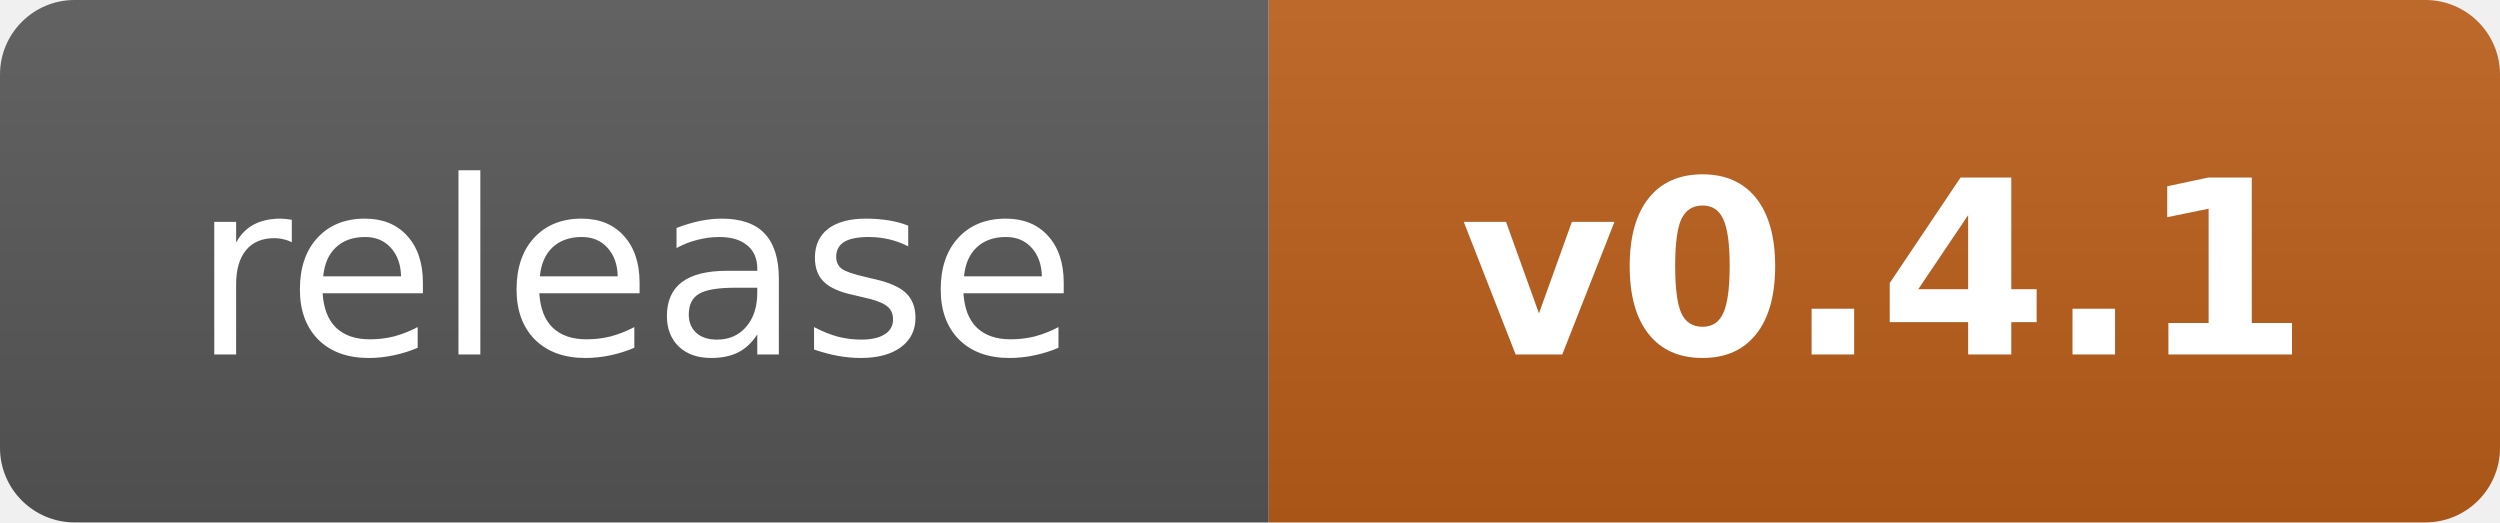
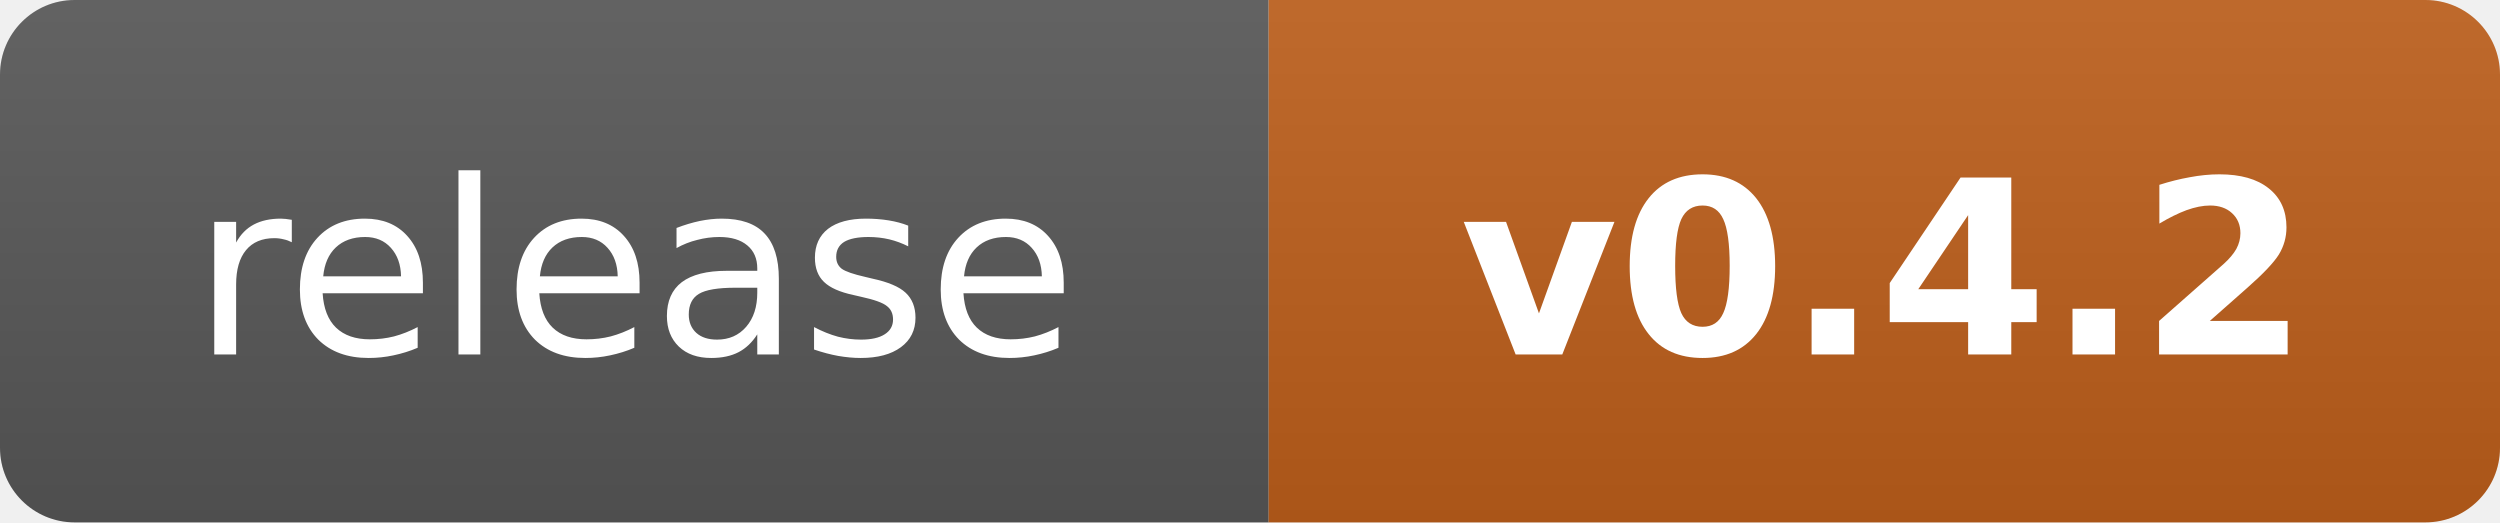
- <svg xmlns="http://www.w3.org/2000/svg" width="134" height="28" viewBox="0 0 134 28" role="img" aria-label="release: v0.4.1">
+ <svg xmlns="http://www.w3.org/2000/svg" width="134" height="28" viewBox="0 0 134 28" role="img" aria-label="release: v0.4.2">
  <linearGradient id="shine" x2="0" y2="100%">
    <stop offset="0" stop-color="#fff" stop-opacity=".08" />
    <stop offset="1" stop-color="#000" stop-opacity=".08" />
  </linearGradient>
  <clipPath id="round">
    <rect width="134" height="28" rx="4" />
  </clipPath>
  <g clip-path="url(#round)">
    <rect width="68" height="28" fill="#555" />
    <rect x="68" width="66" height="28" fill="#b85c1a" />
    <rect width="134" height="28" fill="url(#shine)" />
  </g>
  <g fill="#fff" text-anchor="middle" font-family="Verdana,DejaVu Sans,sans-serif" font-size="13">
    <text x="34.0" y="19">release</text>
-     <text x="101.0" y="19" font-weight="600">v0.4.1</text>
+     <text x="101.0" y="19" font-weight="600">v0.4.2</text>
  </g>
</svg>
